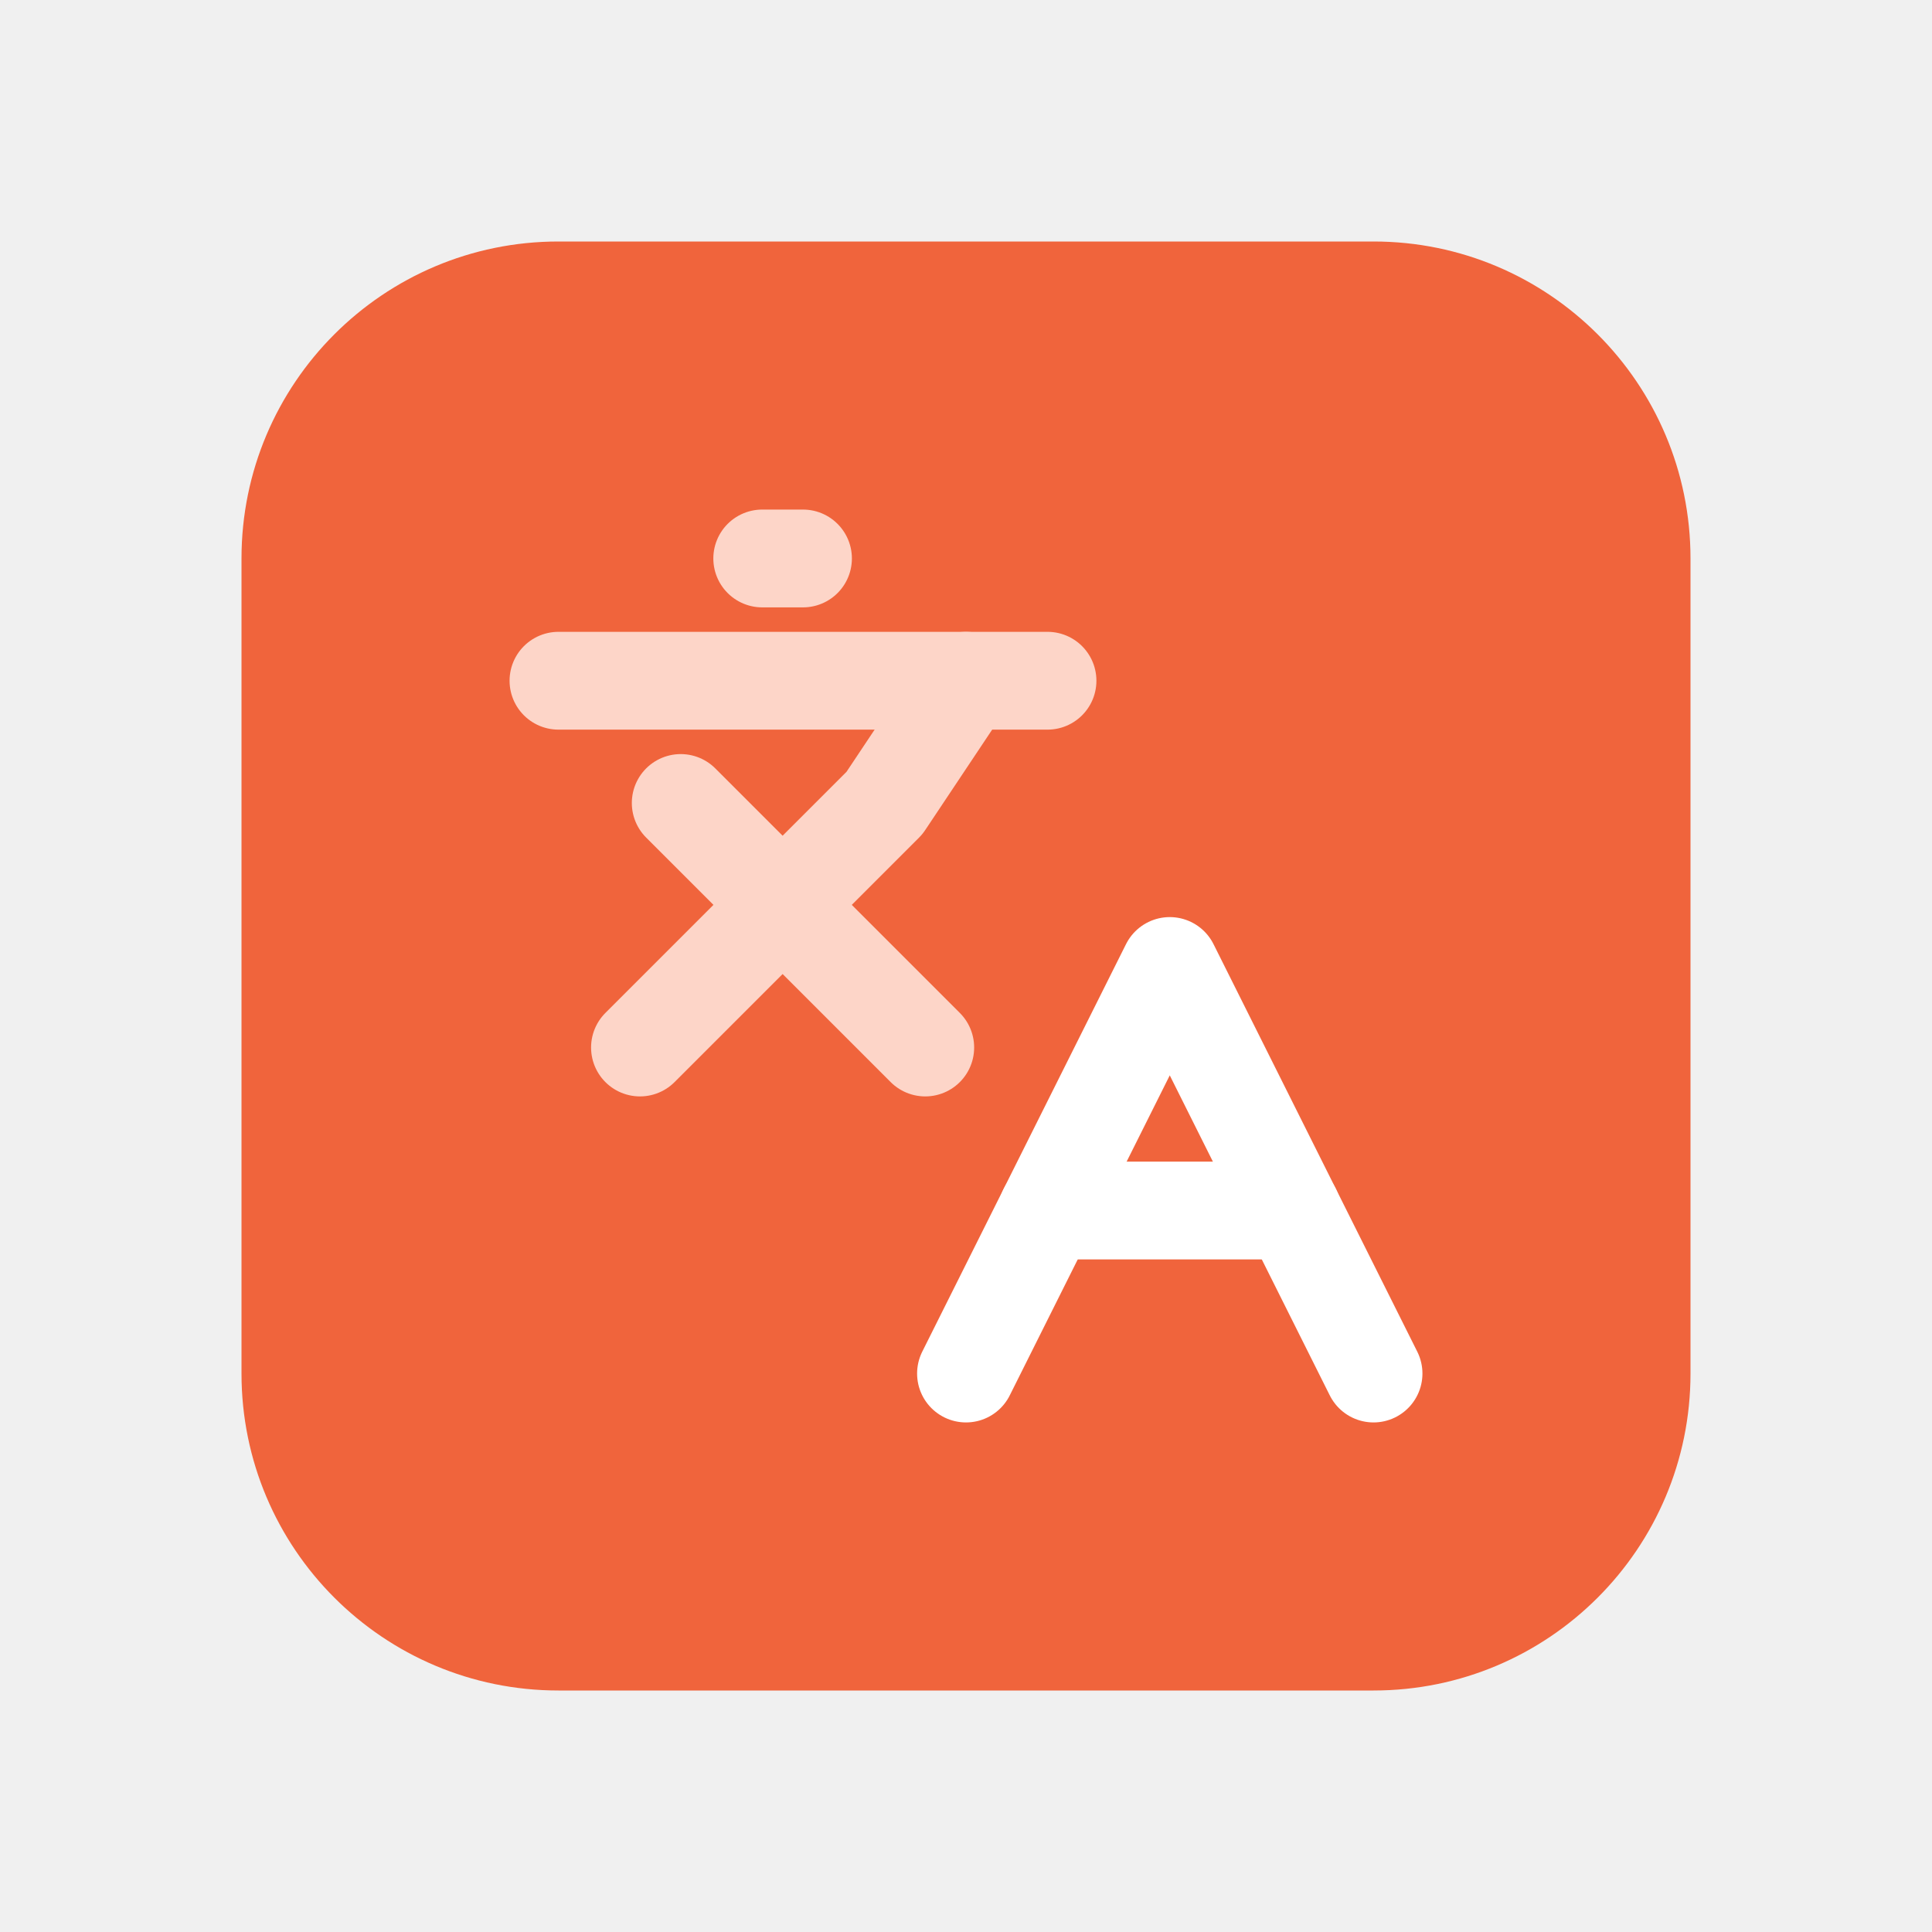
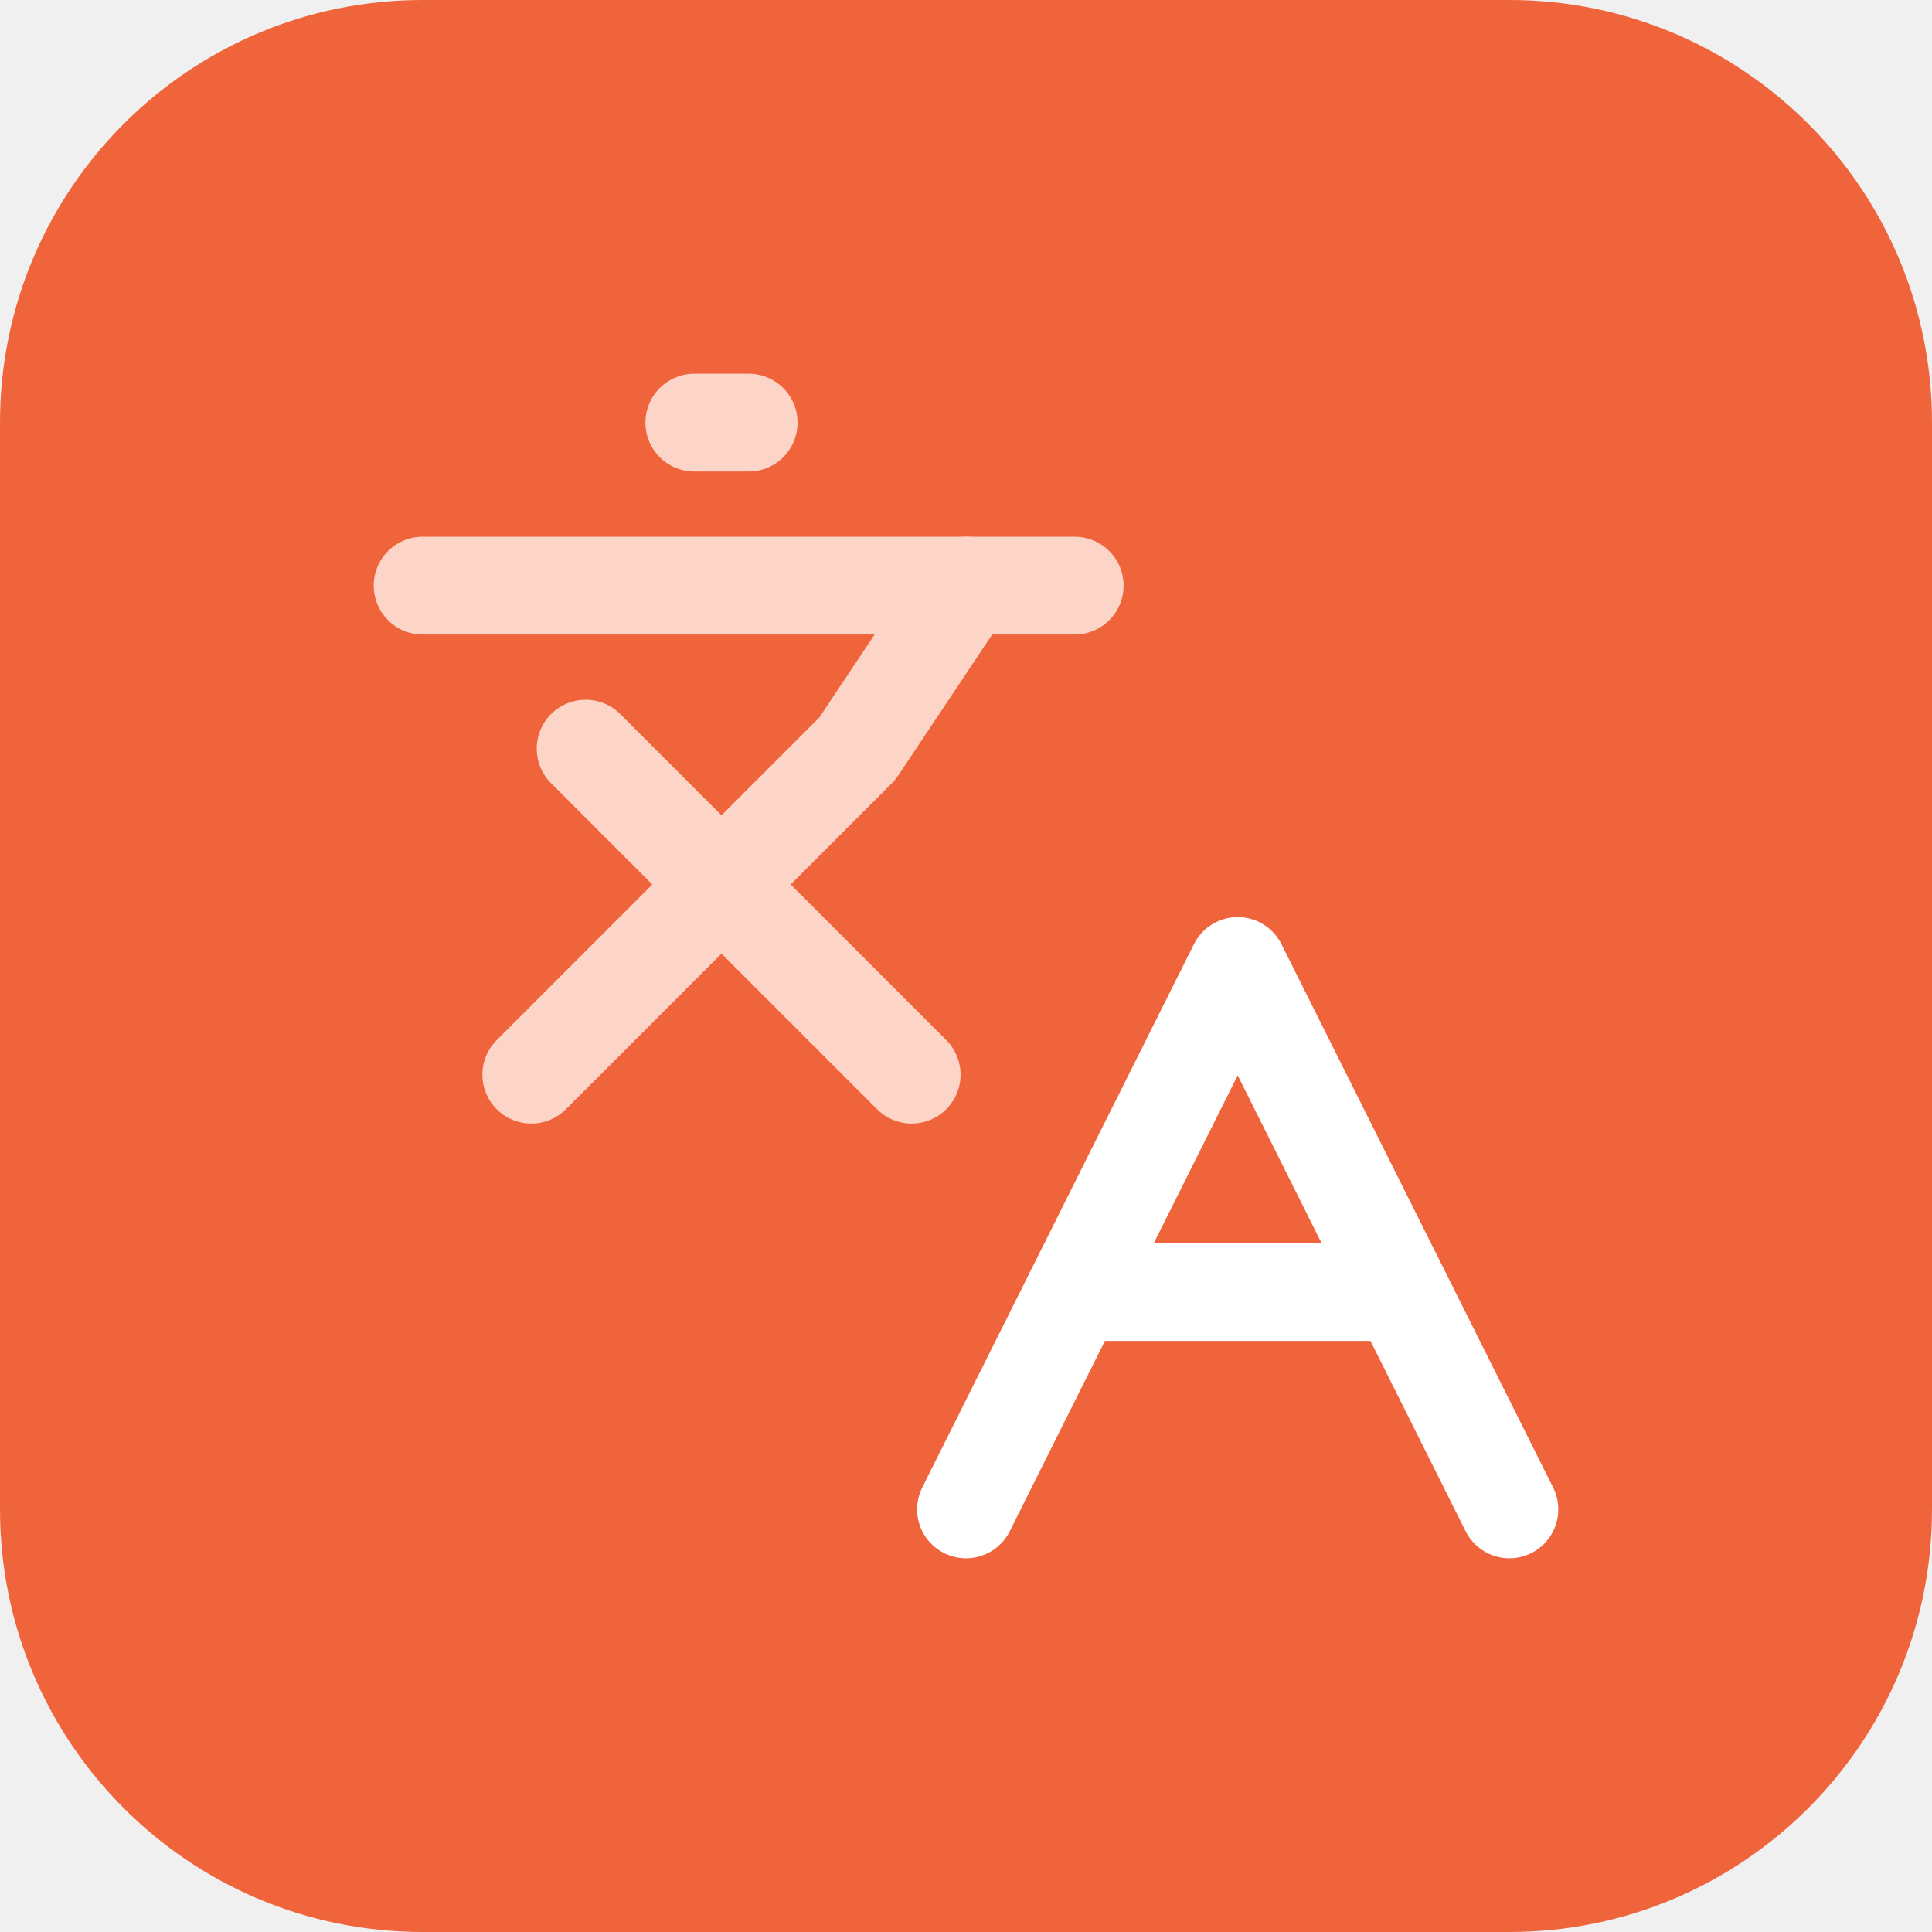
- <svg xmlns="http://www.w3.org/2000/svg" width="128" height="128" viewBox="0 0 128 128">
-   <g transform="translate(16 16) scale(0.75)">
-     <rect width="128" height="128" rx="28" fill="#f0643c" />
-     <g transform="translate(64 64) scale(3.6) translate(-12 -12)" fill="none" stroke-width="2.4" stroke-linecap="round" stroke-linejoin="round">
-       <g stroke="#fdd5c8">
-         <path d="m5 8 6 6" />
-         <path d="m4 14 6-6 2-3" />
-         <path d="M2 5h12" />
-         <path d="M7 2h1" />
-       </g>
-       <g stroke="#fff">
-         <path d="m22 22-5-10-5 10" />
-         <path d="M14 18h6" />
-       </g>
-     </g>
+ <svg xmlns="http://www.w3.org/2000/svg" width="128" height="128" viewBox="0 0 128 128" fill="none">
+   <g clip-path="url(#clip0_2038_24)">
+     <path d="M100 0H28C12.536 0 0 12.536 0 28V100C0 115.464 12.536 128 28 128H100C115.464 128 128 115.464 128 100V28C128 12.536 115.464 0 100 0Z" fill="#F0643C" />
+     <path d="M38.8 49.6L60.4 71.2" stroke="#FDD5C8" stroke-width="6.48" stroke-linecap="round" stroke-linejoin="round" />
+     <path d="M35.2 71.2L56.8 49.6L64 38.8" stroke="#FDD5C8" stroke-width="6.48" stroke-linecap="round" stroke-linejoin="round" />
+     <path d="M28 38.8H71.2" stroke="#FDD5C8" stroke-width="6.48" stroke-linecap="round" stroke-linejoin="round" />
+     <path d="M46 28H49.6" stroke="#FDD5C8" stroke-width="6.48" stroke-linecap="round" stroke-linejoin="round" />
+     <path d="M100 100L82 64L64 100" stroke="white" stroke-width="6.48" stroke-linecap="round" stroke-linejoin="round" />
+     <path d="M71.2 85.6H92.8" stroke="white" stroke-width="6.48" stroke-linecap="round" stroke-linejoin="round" />
  </g>
+   <defs>
+     <clipPath id="clip0_2038_24">
+       <rect width="128" height="128" fill="white" />
+     </clipPath>
+   </defs>
</svg>
